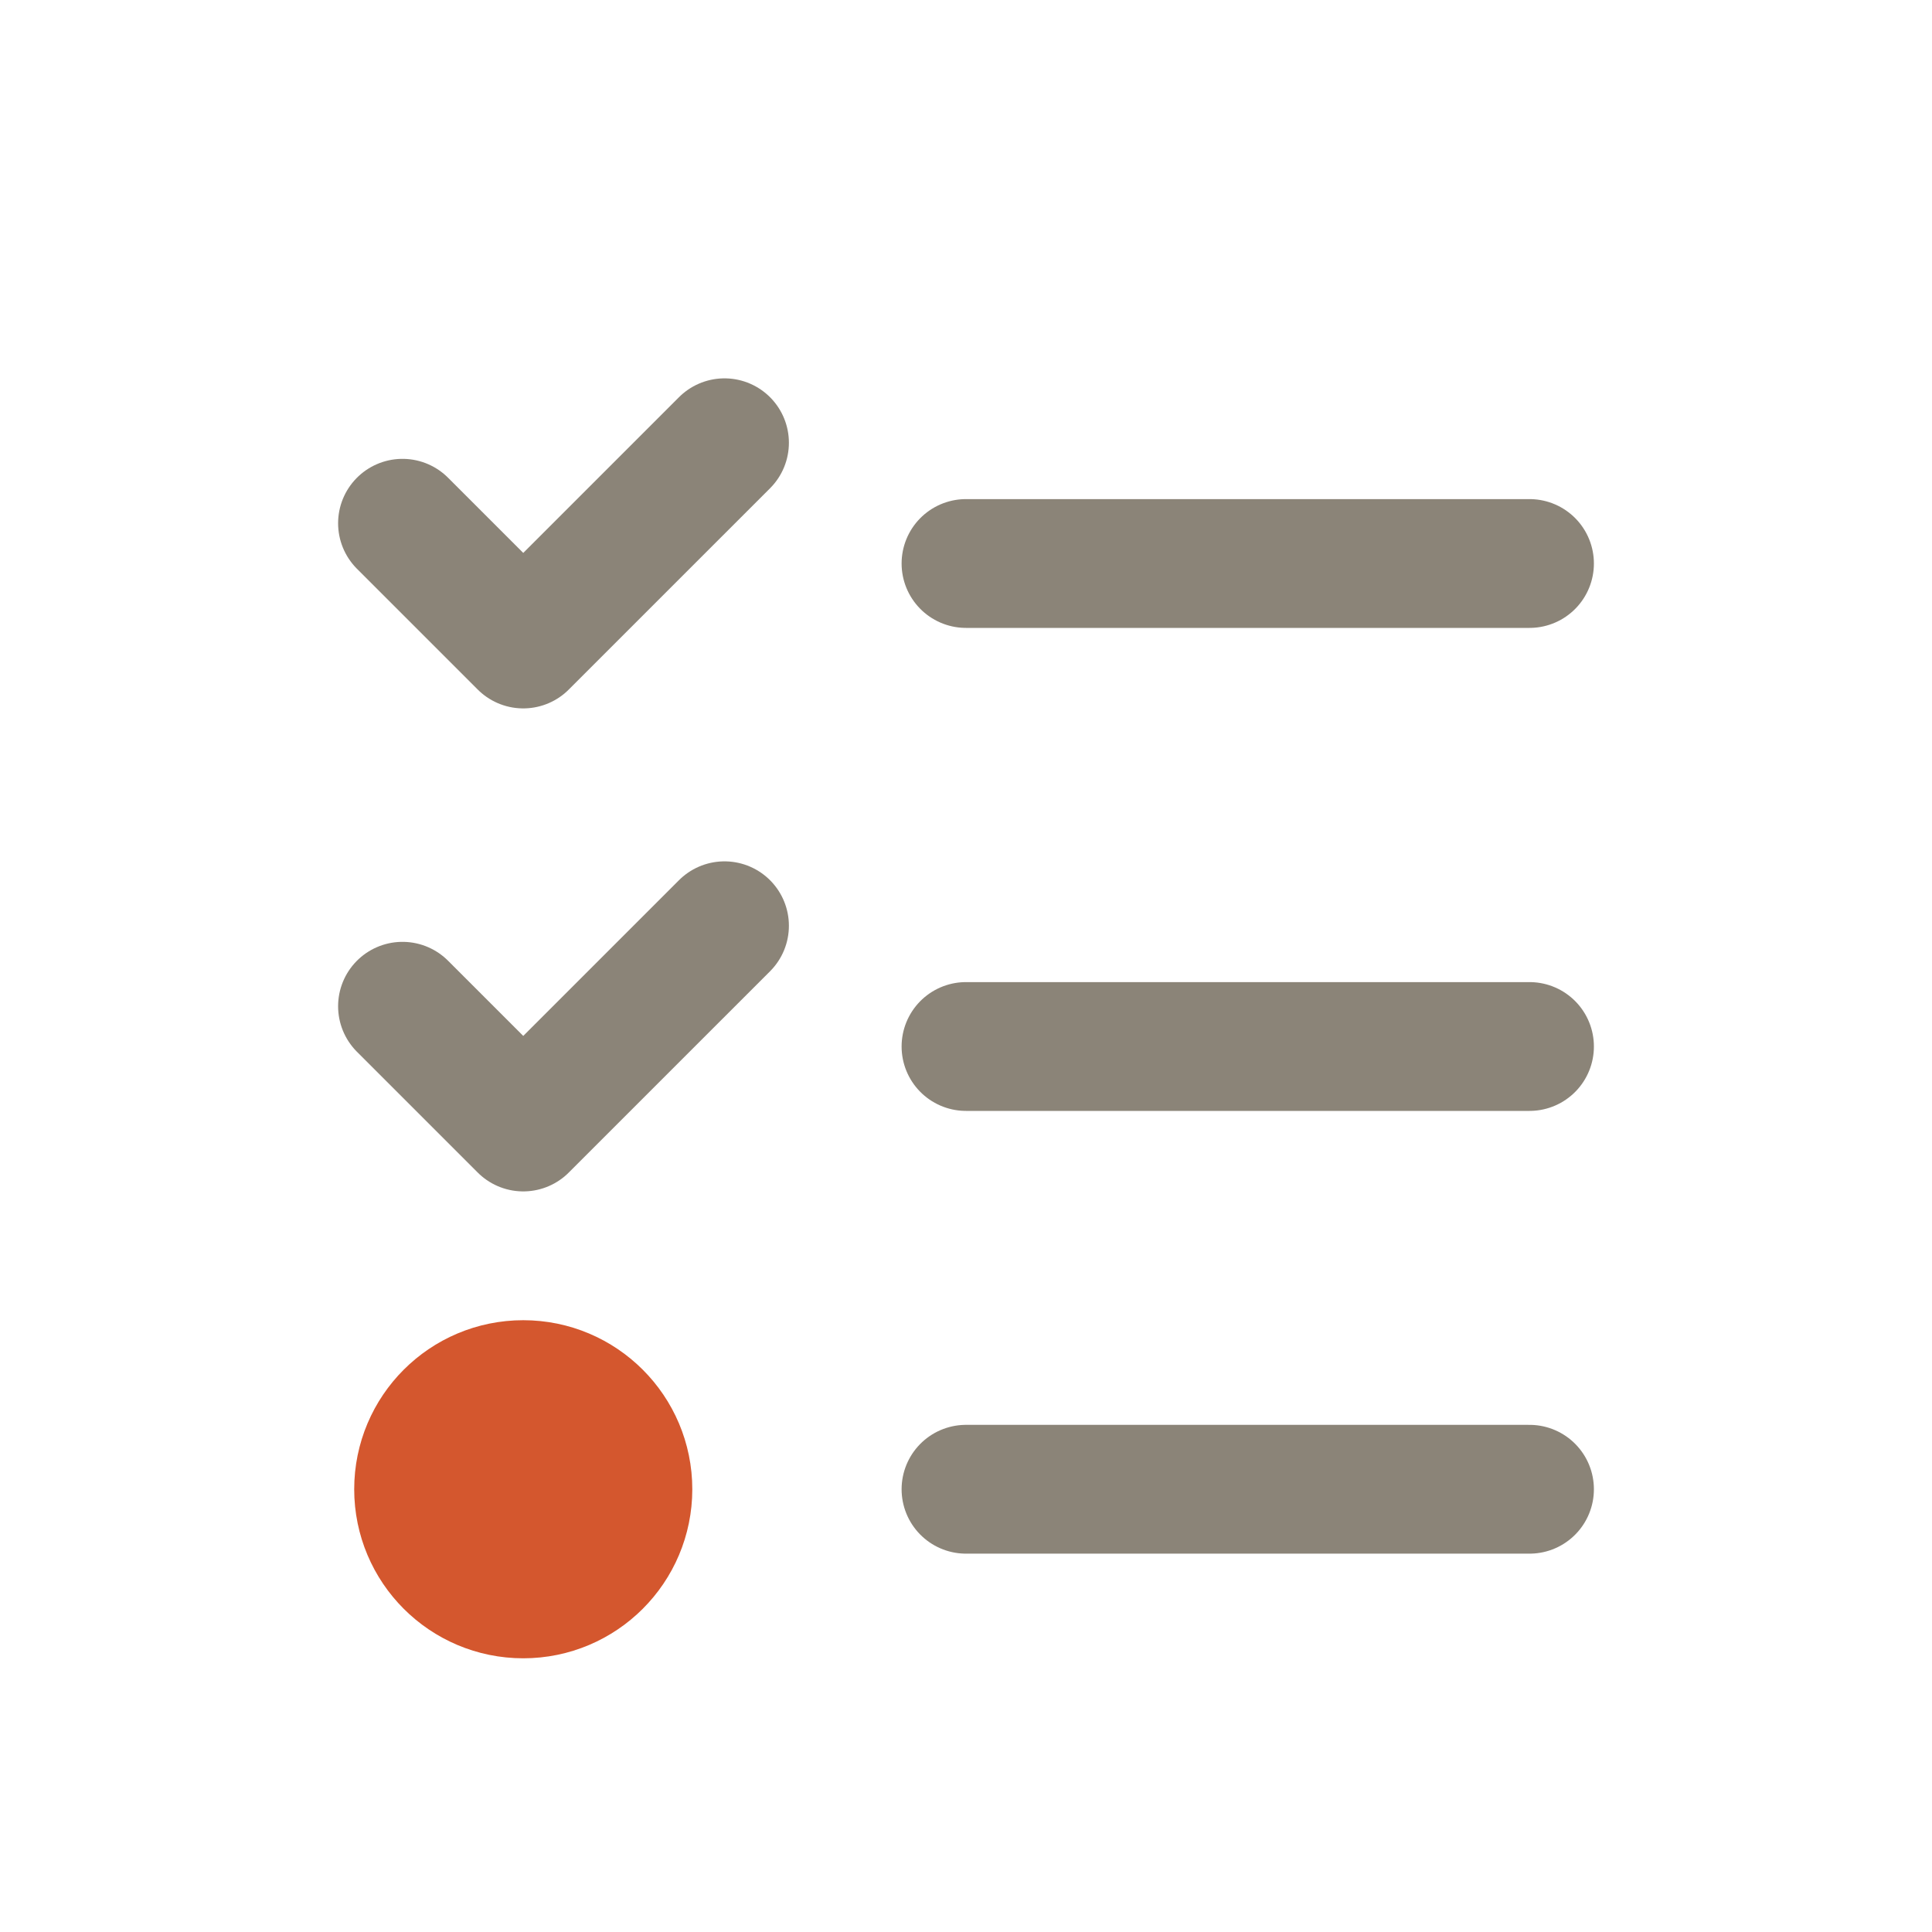
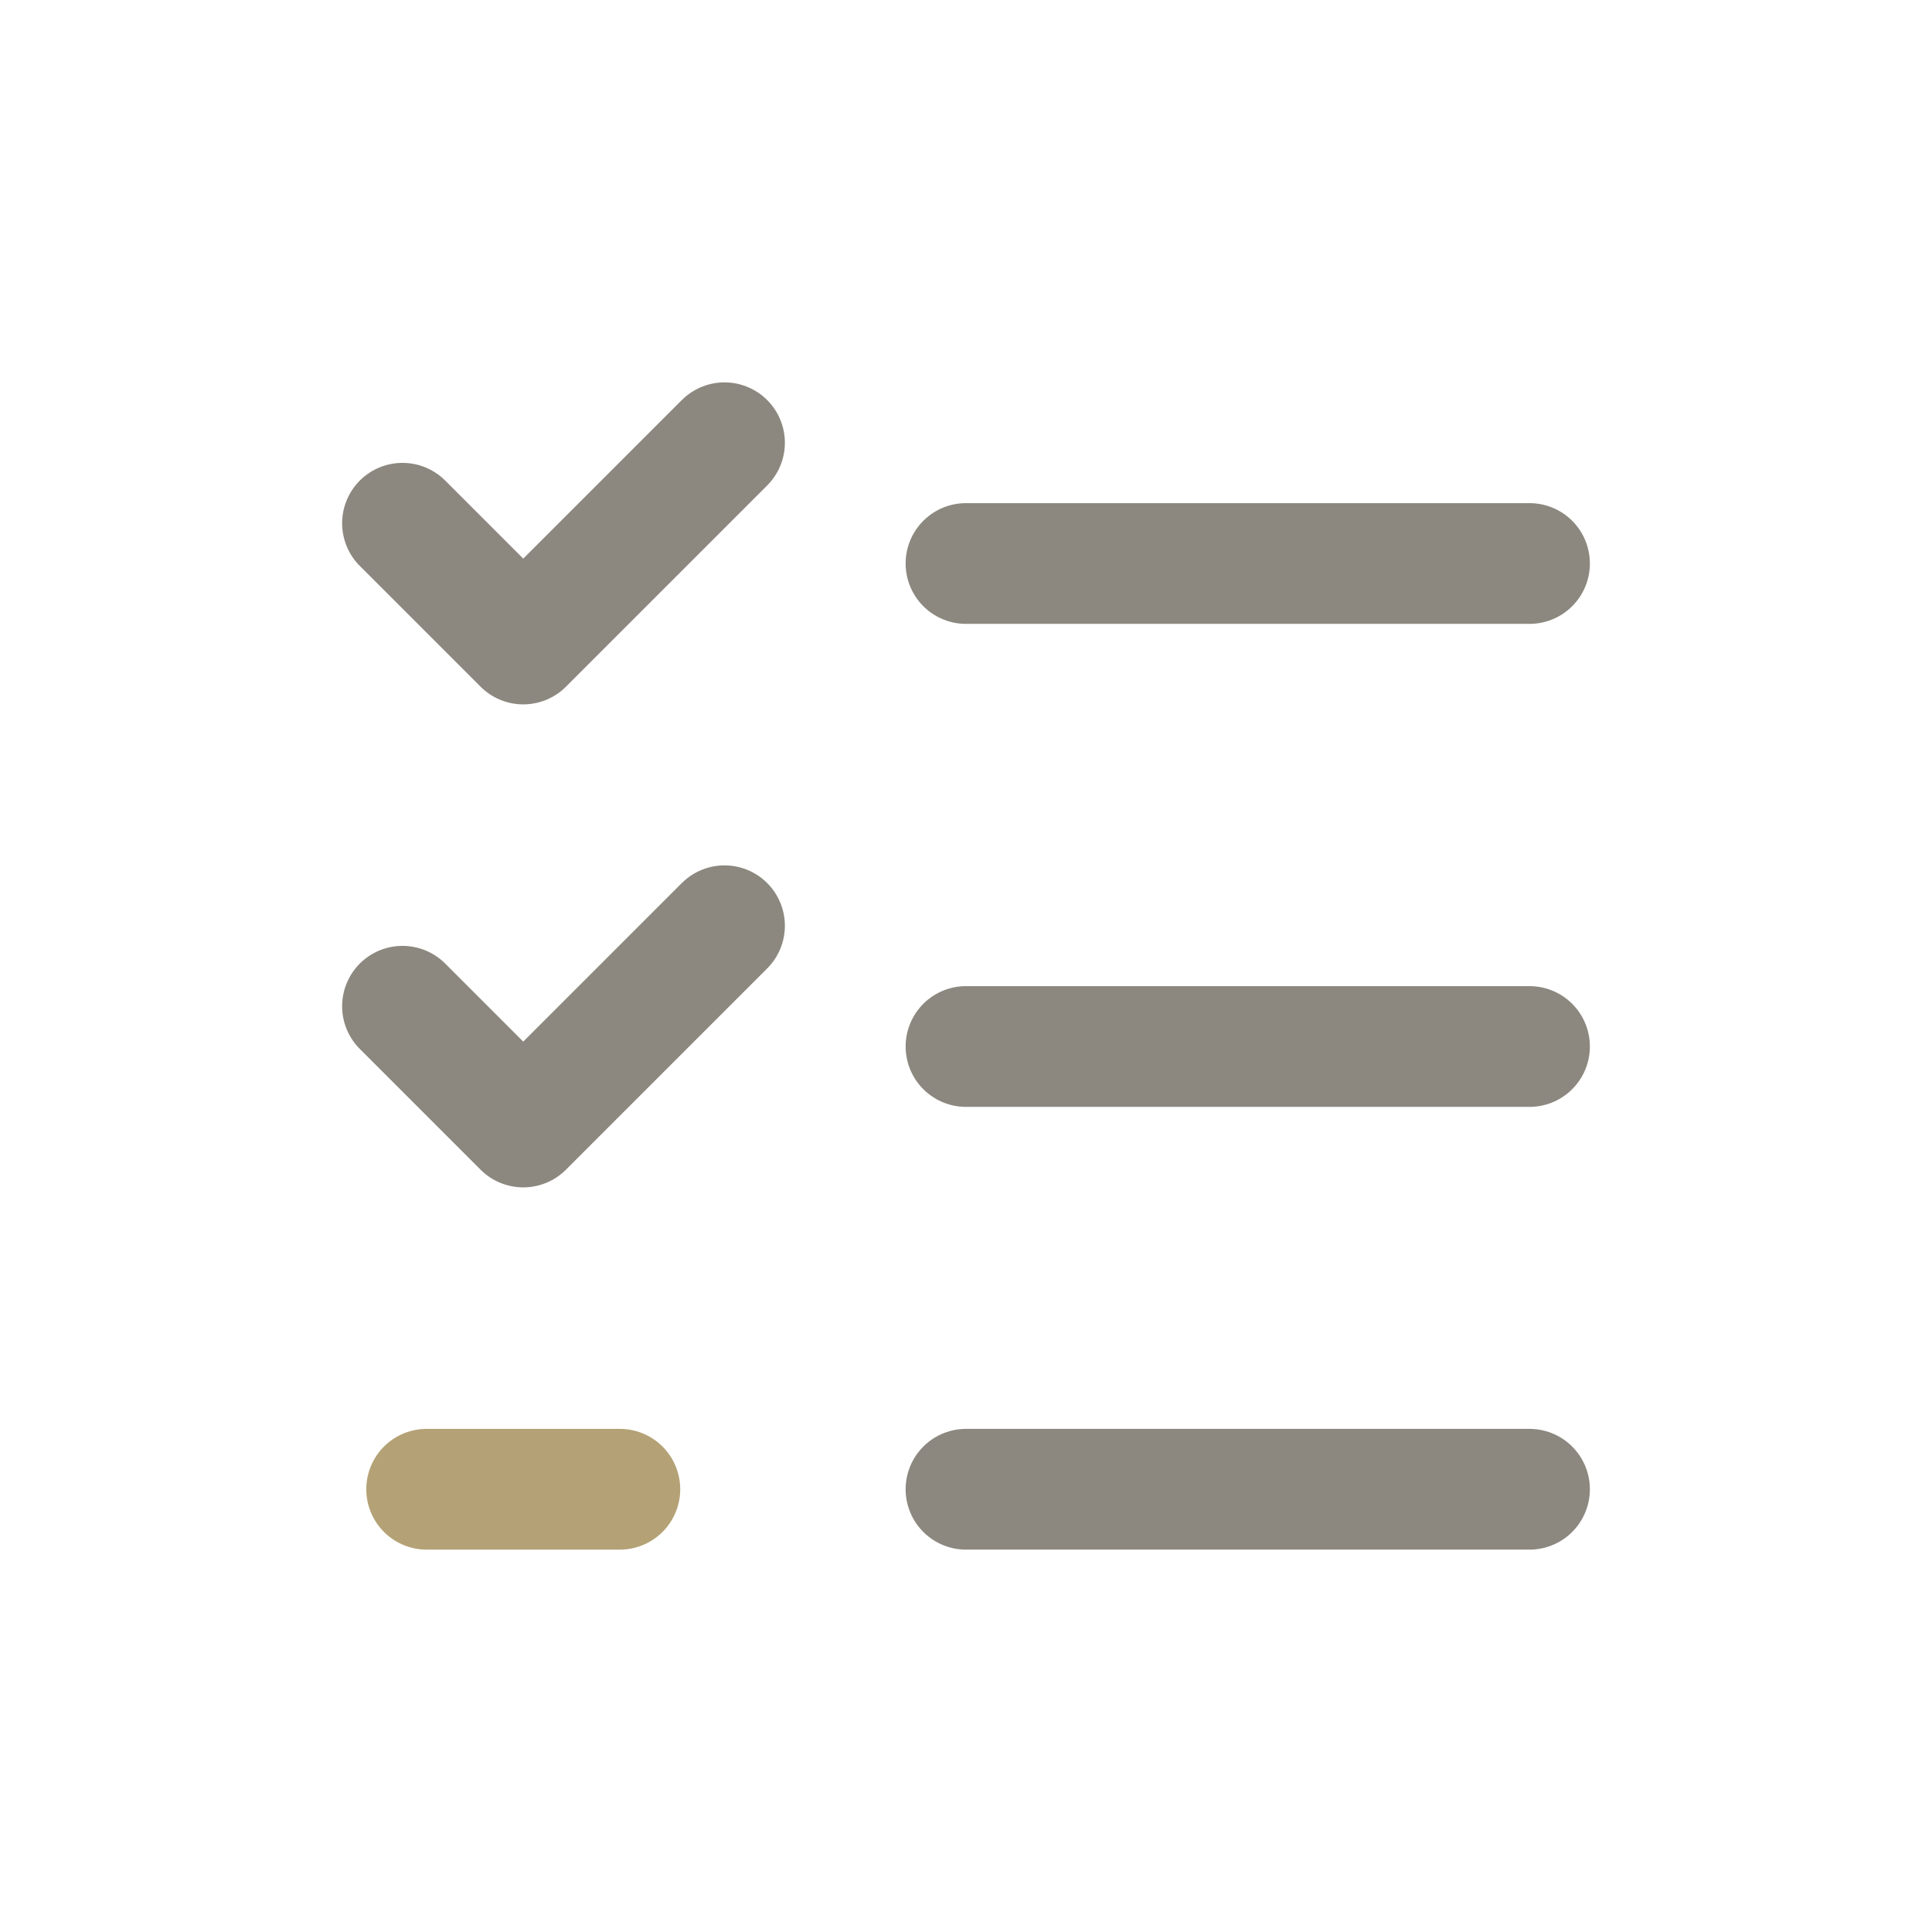
- <svg xmlns="http://www.w3.org/2000/svg" viewBox="0 0 24 24" width="24" height="24" fill="none" stroke="#8B8478" stroke-width="1.6" stroke-linecap="round" stroke-linejoin="round">
+ <svg xmlns="http://www.w3.org/2000/svg" viewBox="0 0 24 24" width="24" height="24" fill="none" stroke="#8C887F" stroke-width="1.5" stroke-linecap="round" stroke-linejoin="round">
  <path d="M5 6.5l1.5 1.5L9 5.5M5 12.5l1.5 1.5L9 11.5" />
  <path d="M12 7h7M12 13h7M12 18.5h7" />
-   <circle cx="6.5" cy="18.5" r="1.3" fill="#D4572E" stroke="#D4572E" />
+   <path d="M5.3 18.5h2.4" stroke="#B4A276" />
</svg>
